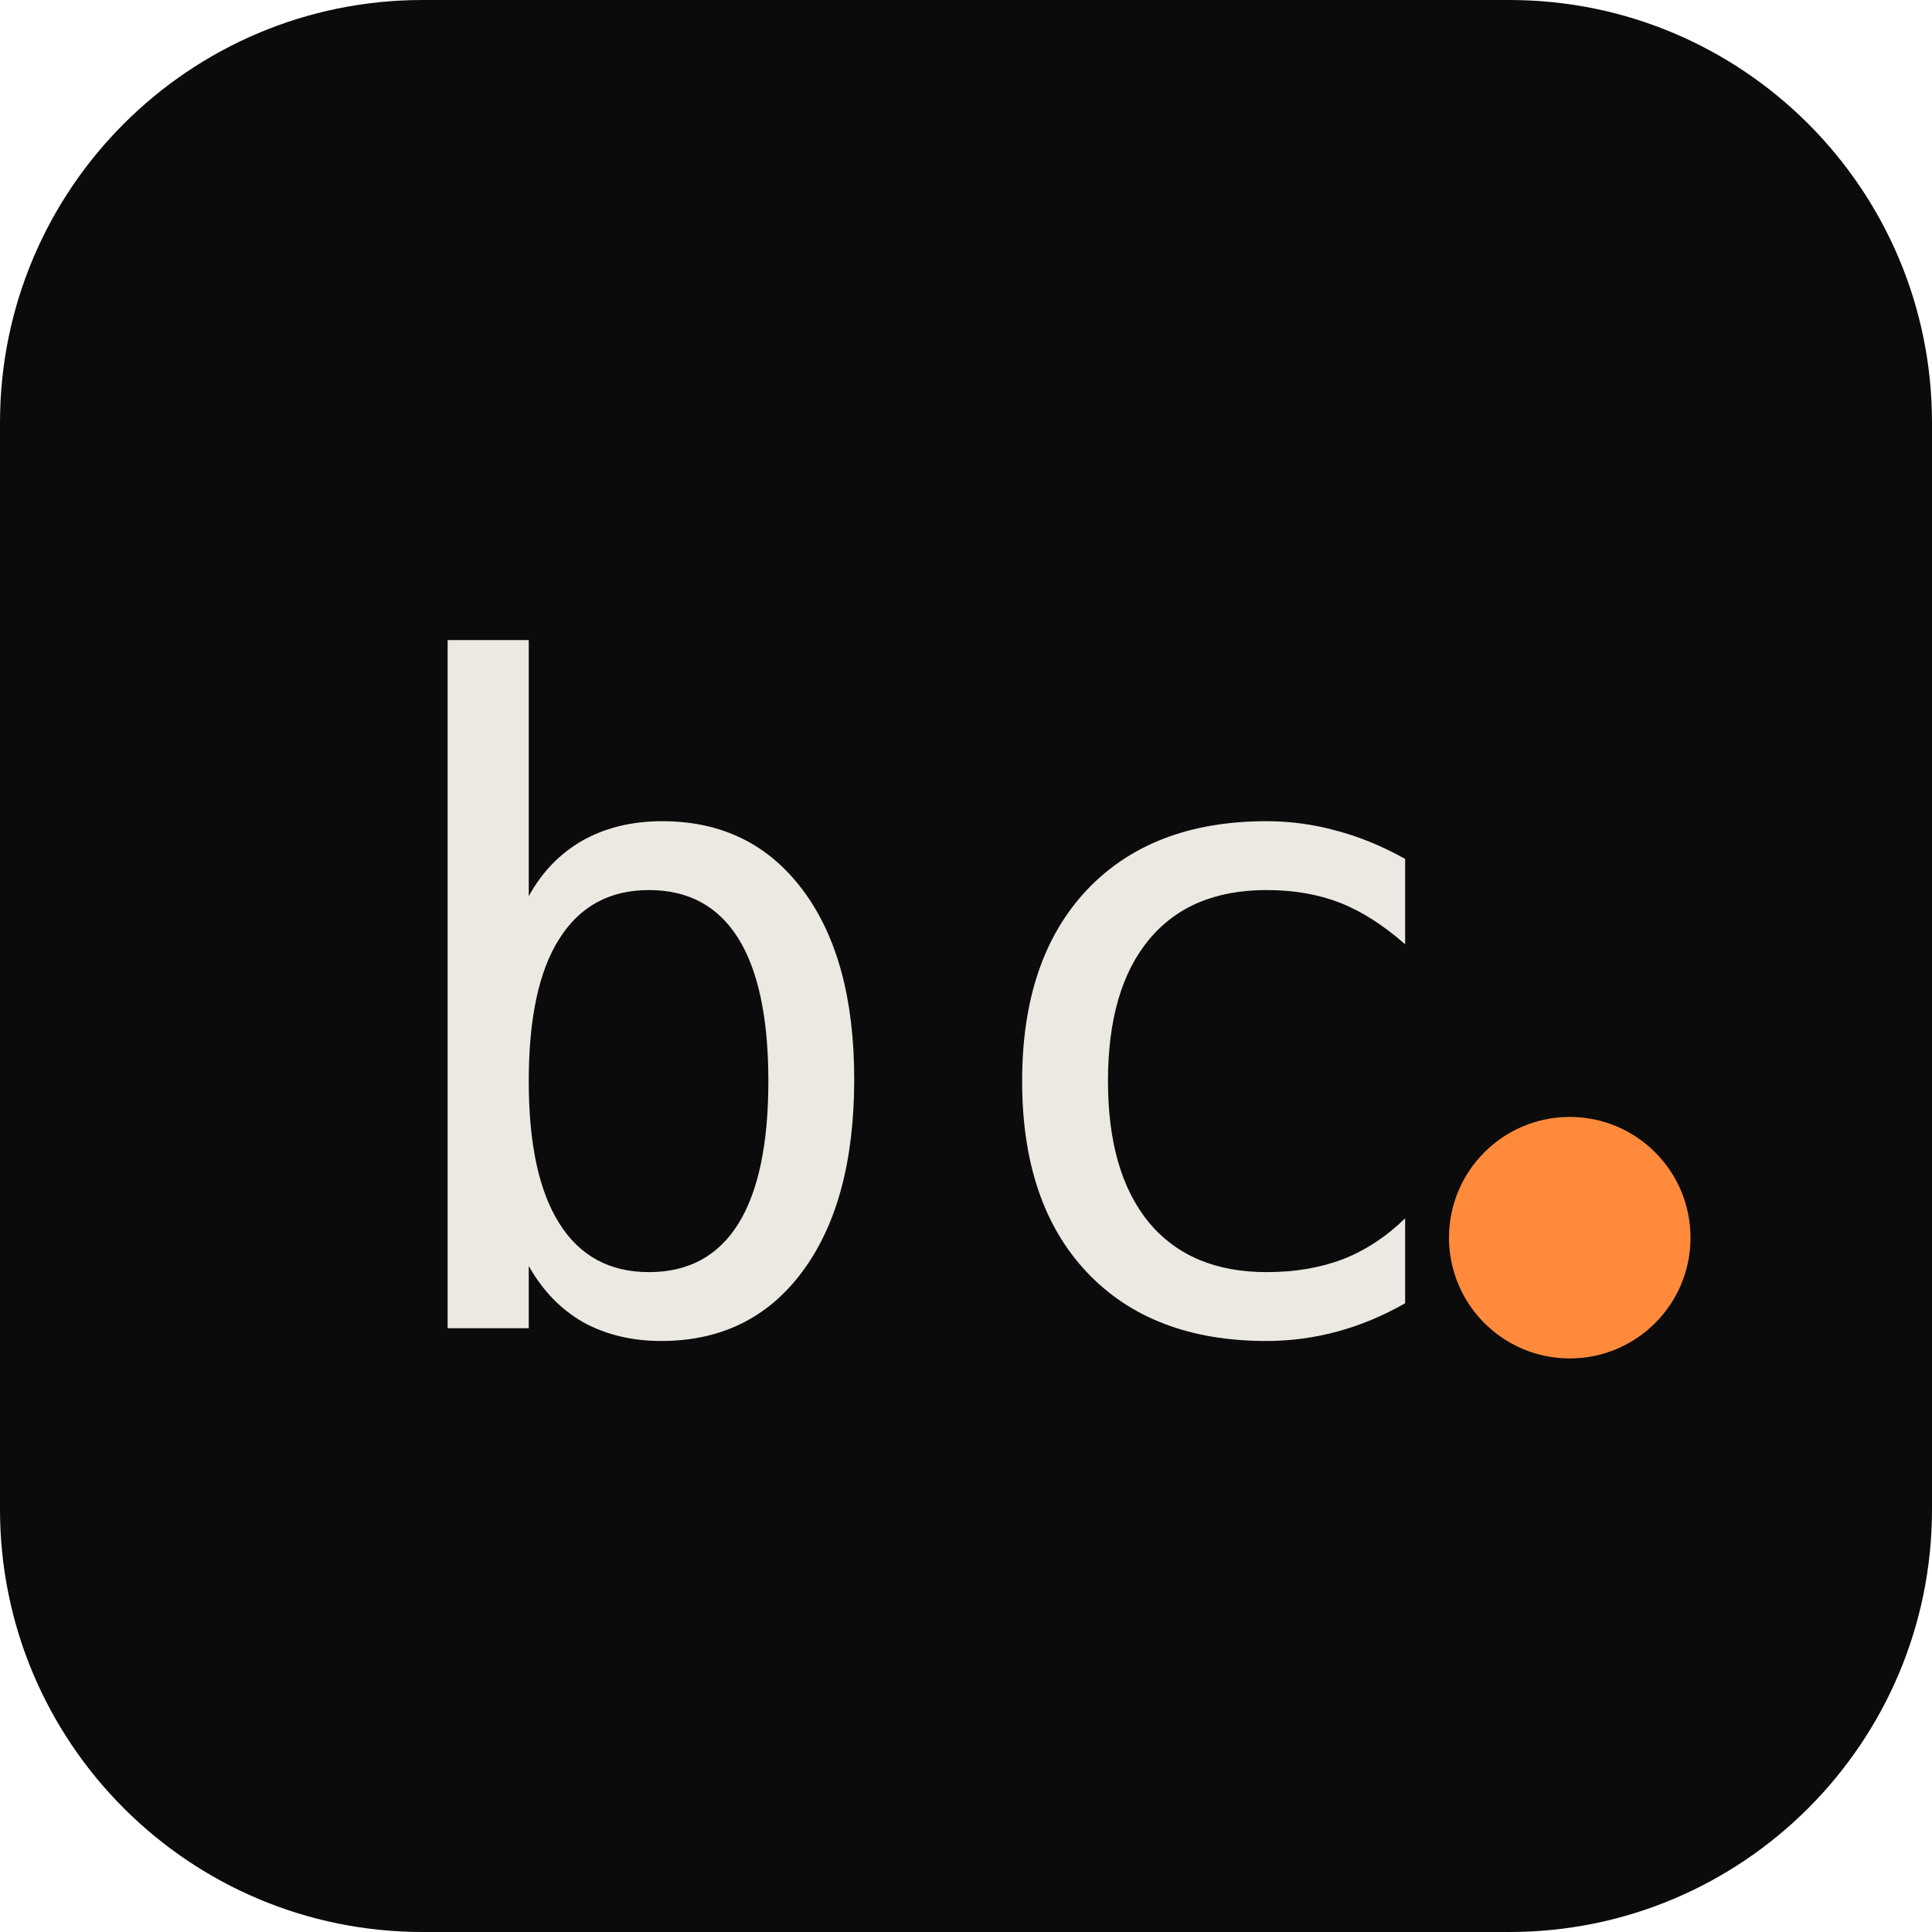
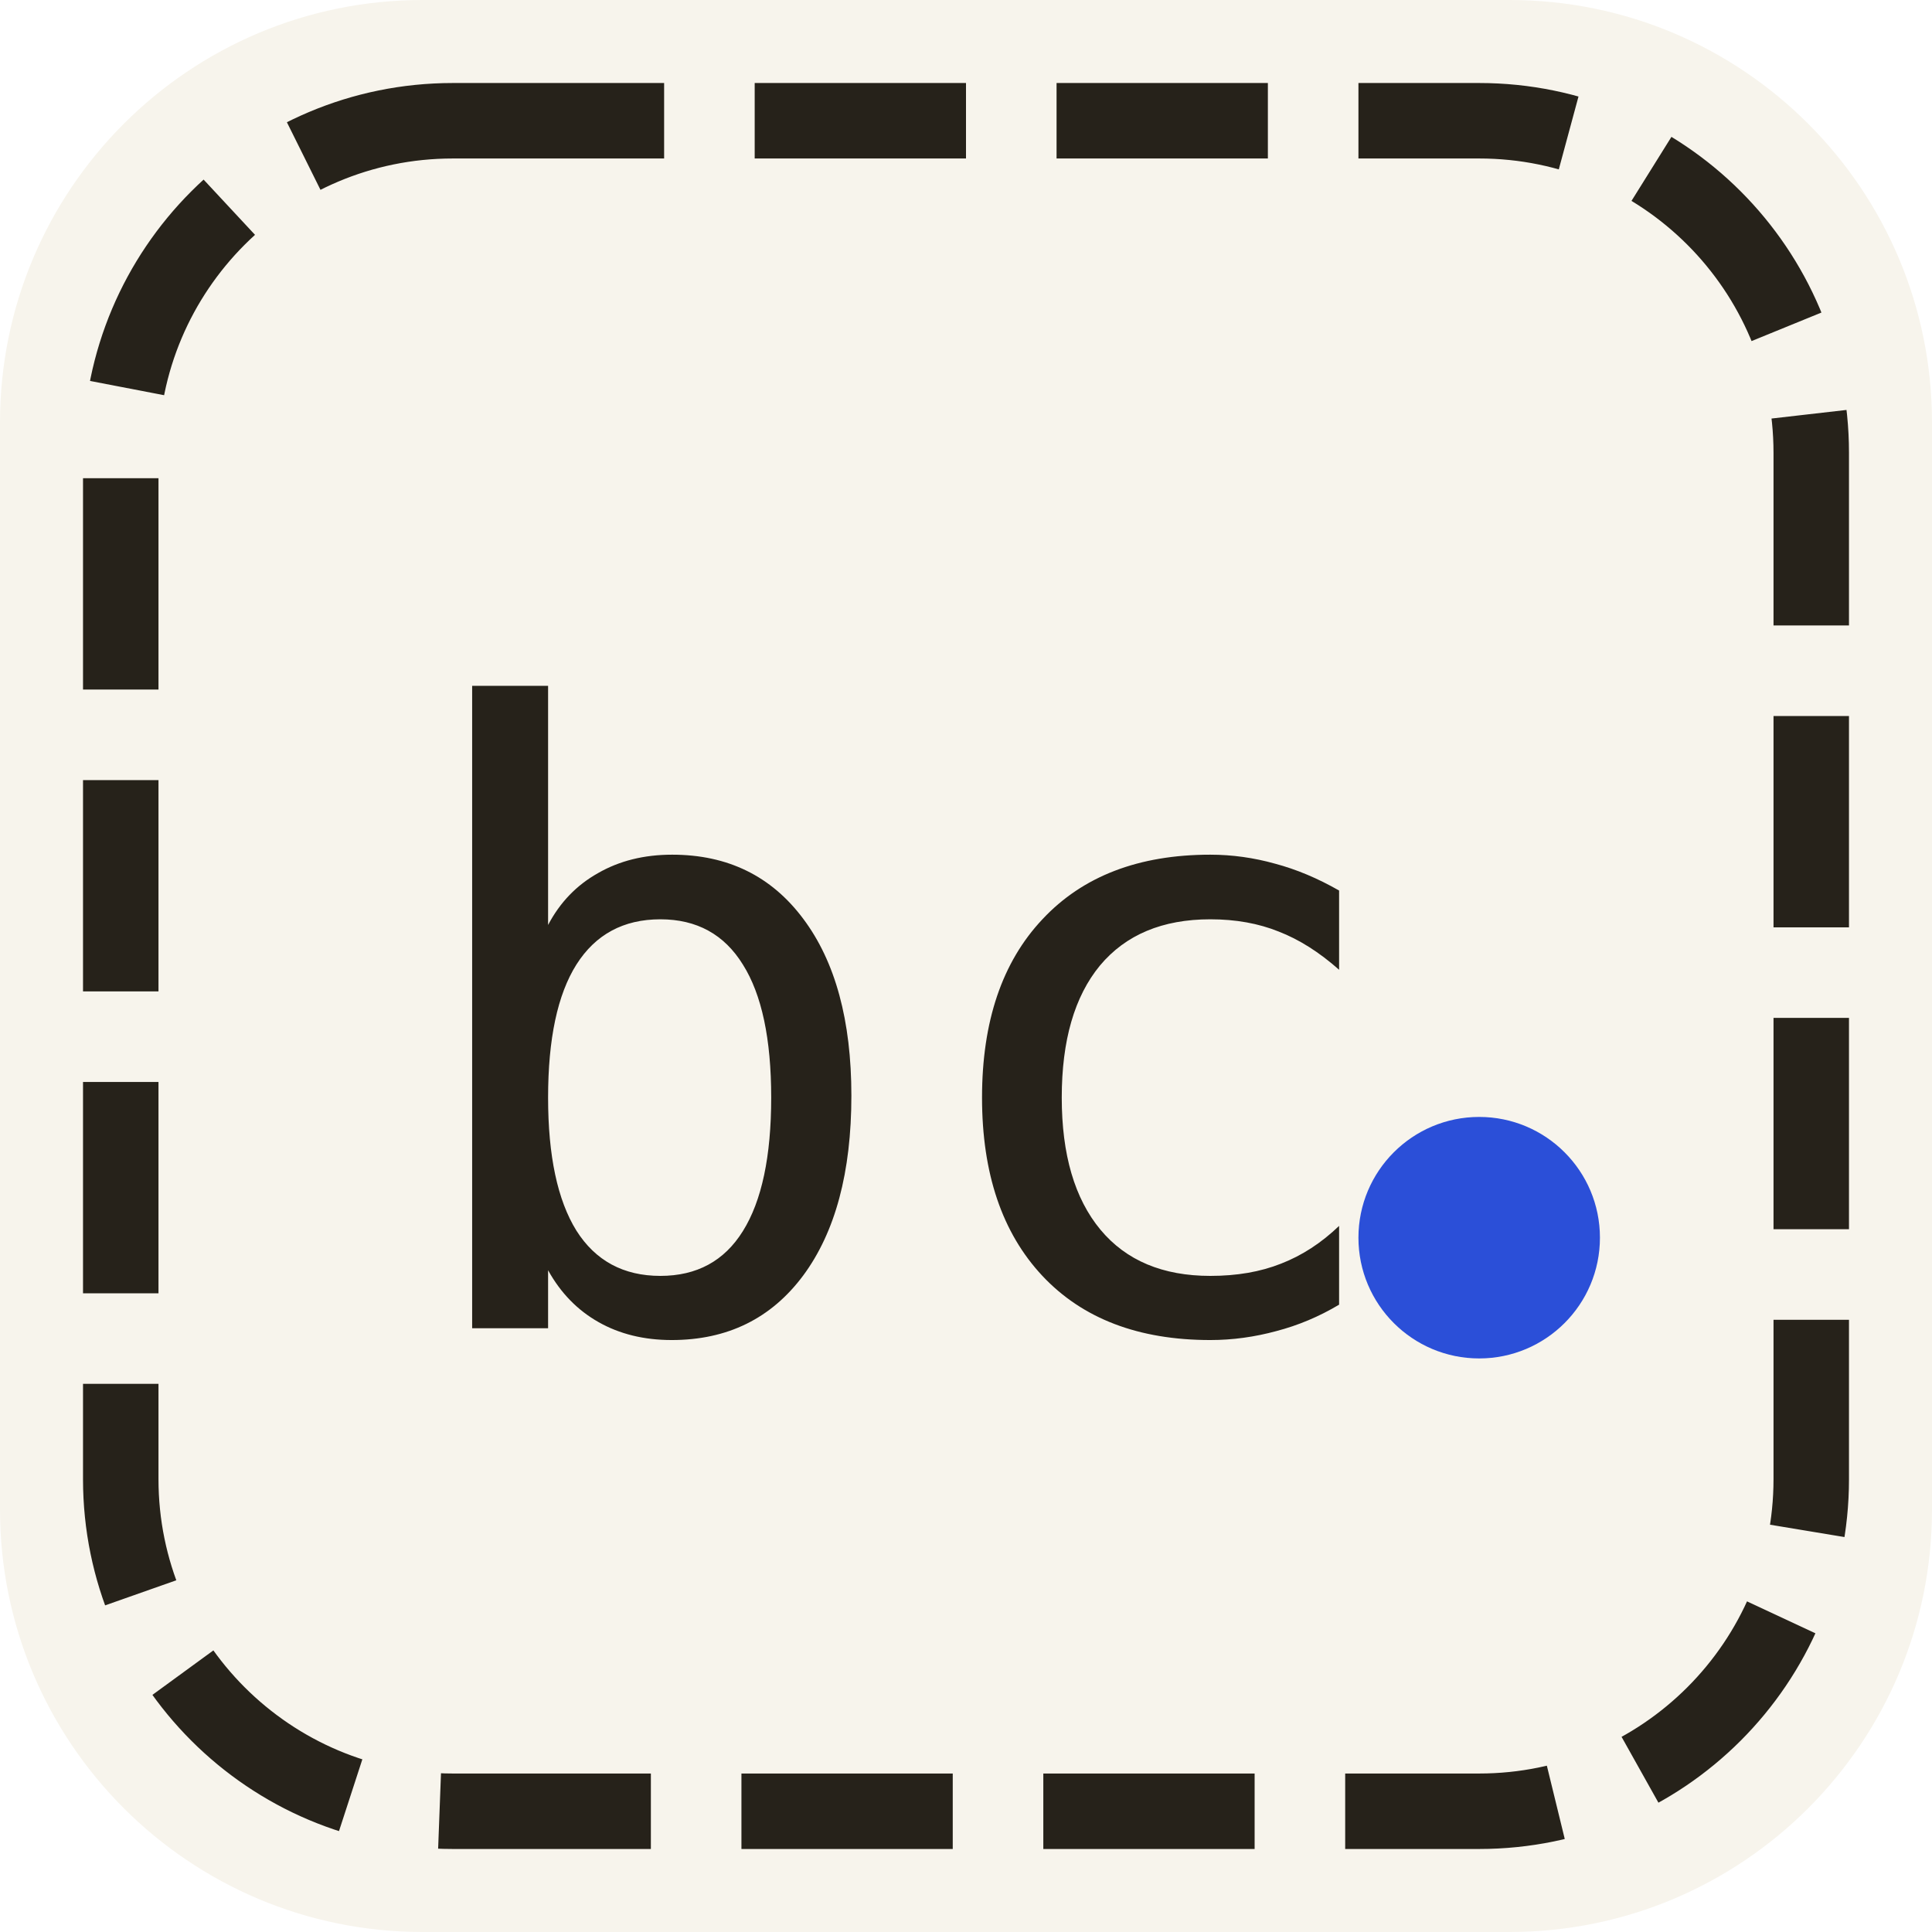
<svg xmlns="http://www.w3.org/2000/svg" viewBox="0 0 64 64">
-   <rect width="64" height="64" rx="14" fill="#0b0b0c" />
-   <text x="12" y="44" font-family="ui-monospace, Menlo, monospace" font-size="30" fill="#ece9e2">b</text>
-   <text x="31" y="44" font-family="ui-monospace, Menlo, monospace" font-size="30" fill="#ece9e2">c</text>
-   <circle cx="52" cy="41" r="4" fill="#ff8a3b" />
+   <rect width="64" height="64" rx="14" fill="#f7f4ec" />
+   <rect x="4" y="4" width="56" height="56" rx="11" fill="none" stroke="#26221a" stroke-width="2.5" stroke-dasharray="7 3" />
+   <text x="13" y="44" font-family="ui-monospace, Menlo, monospace" font-size="28" fill="#26221a">bc</text>
+   <circle cx="49" cy="41" r="4" fill="#2b4fd8" />
</svg>
